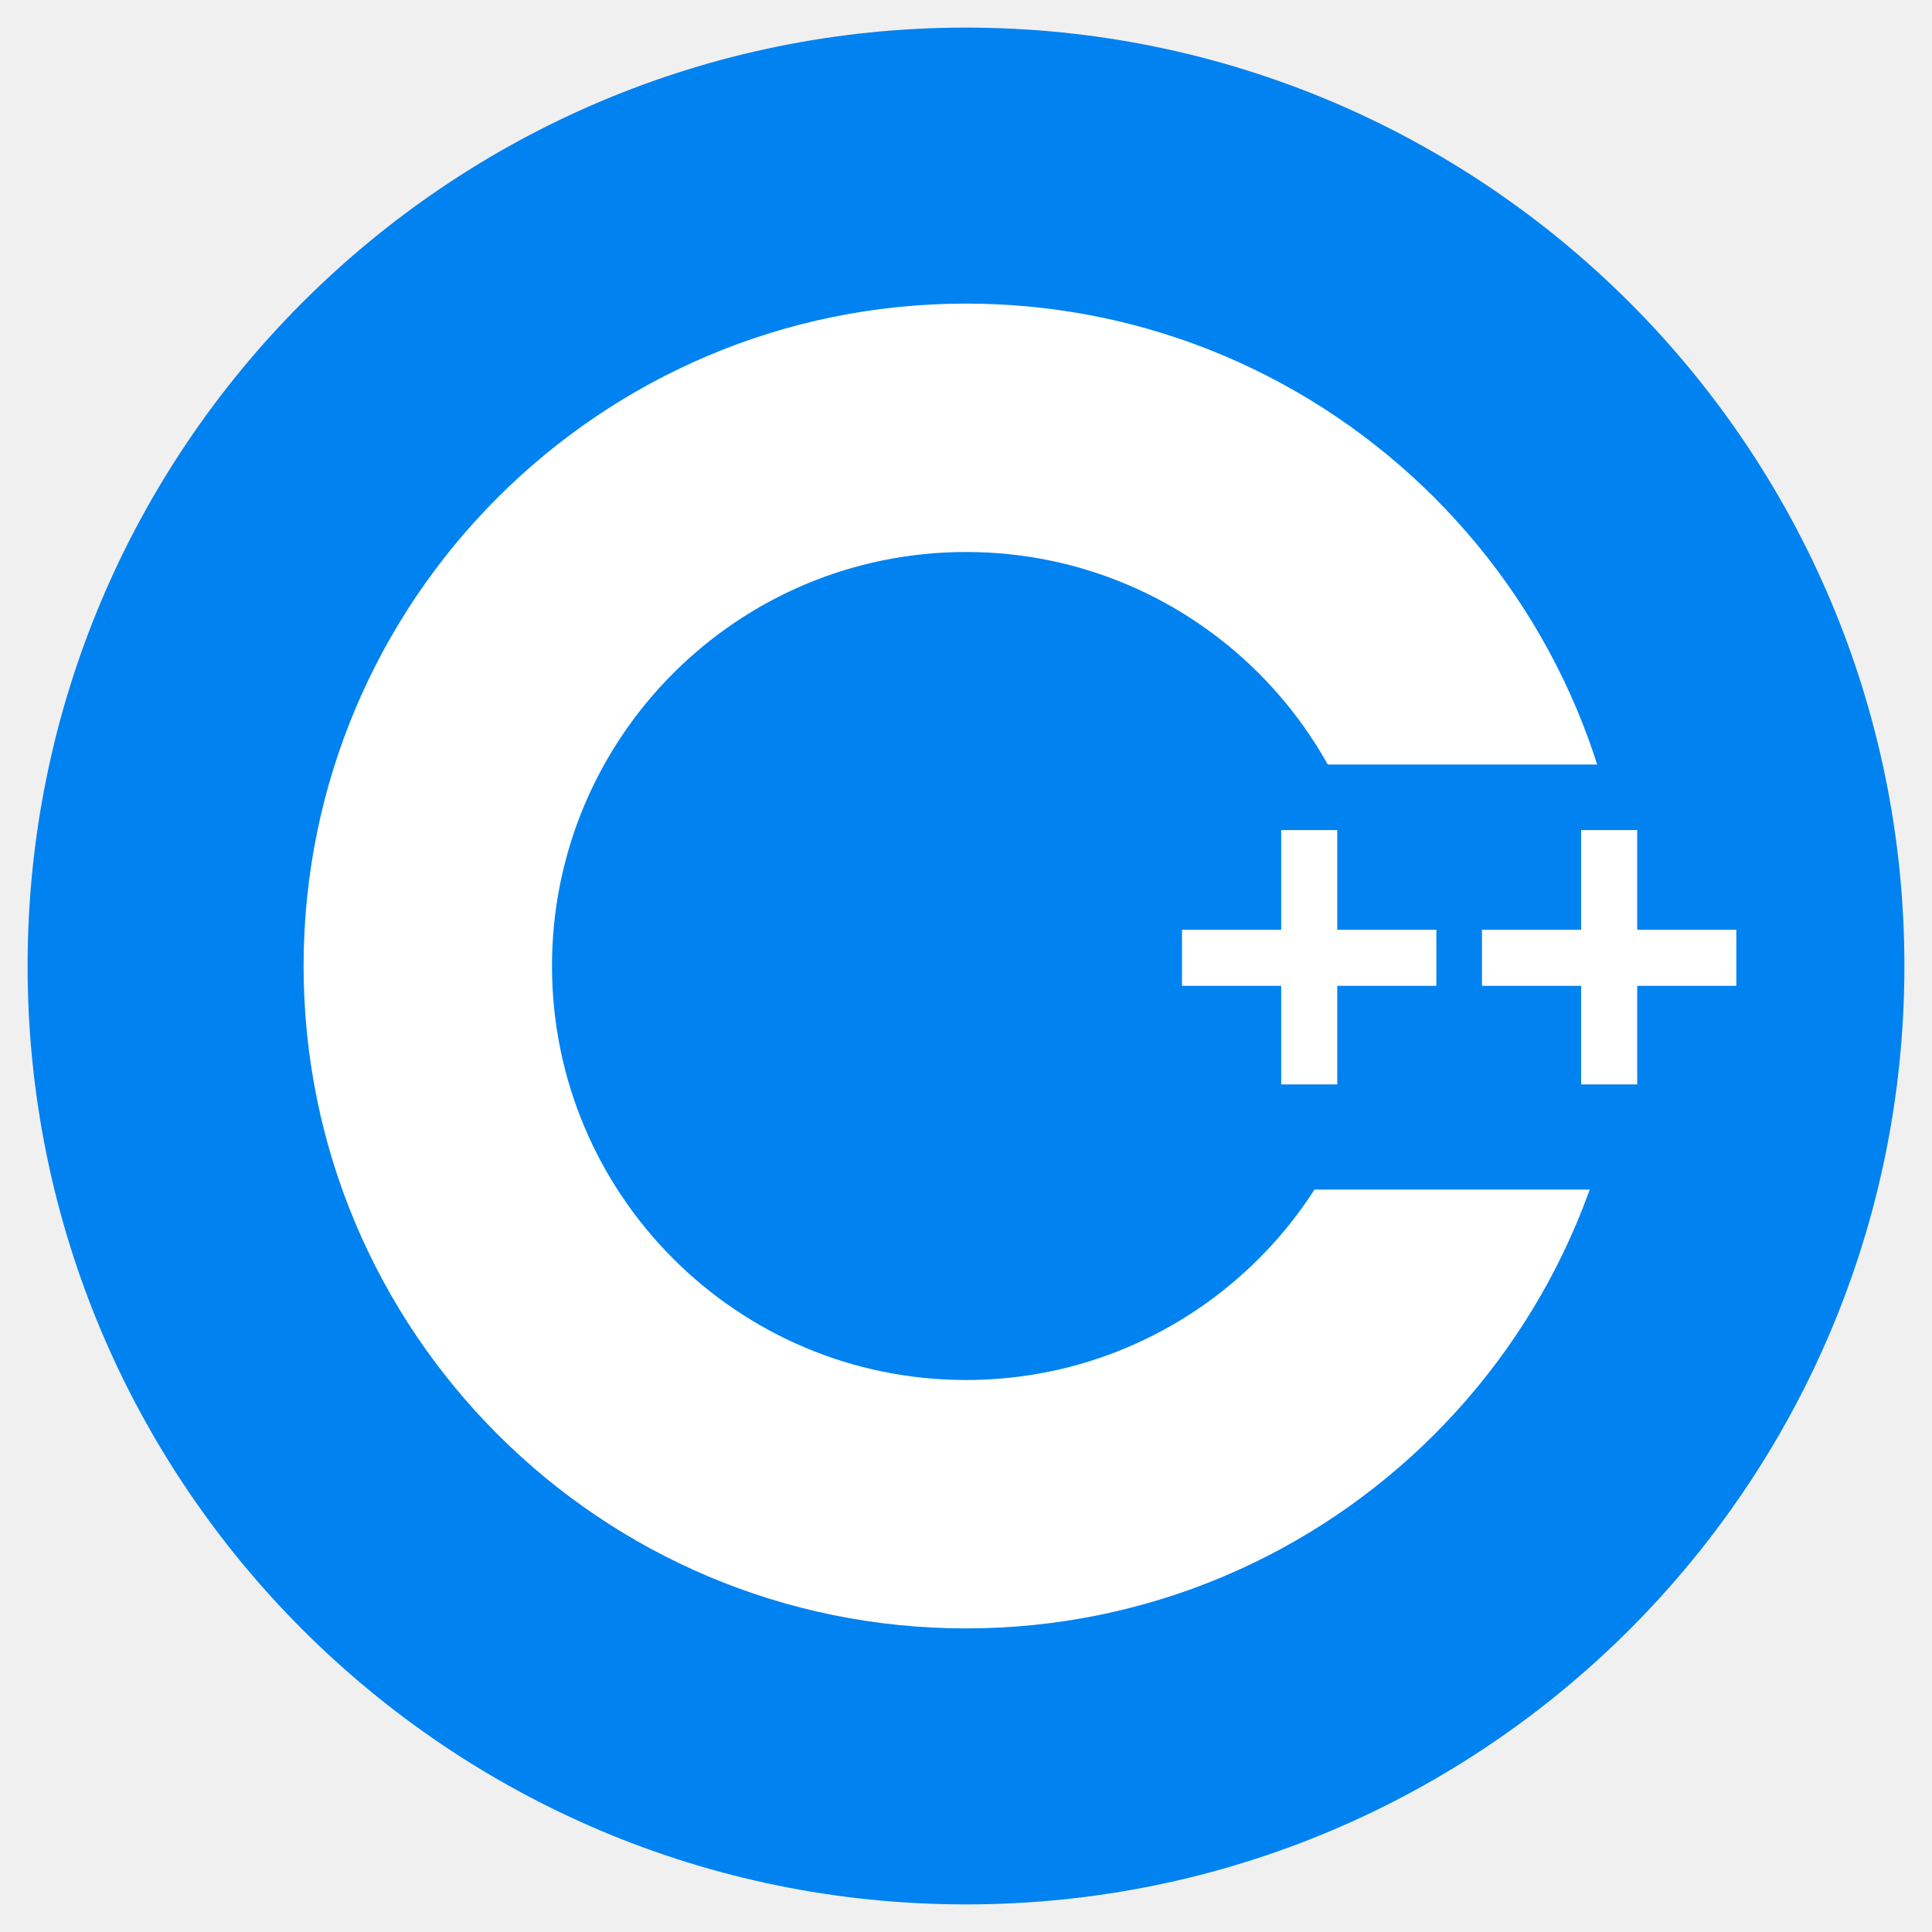
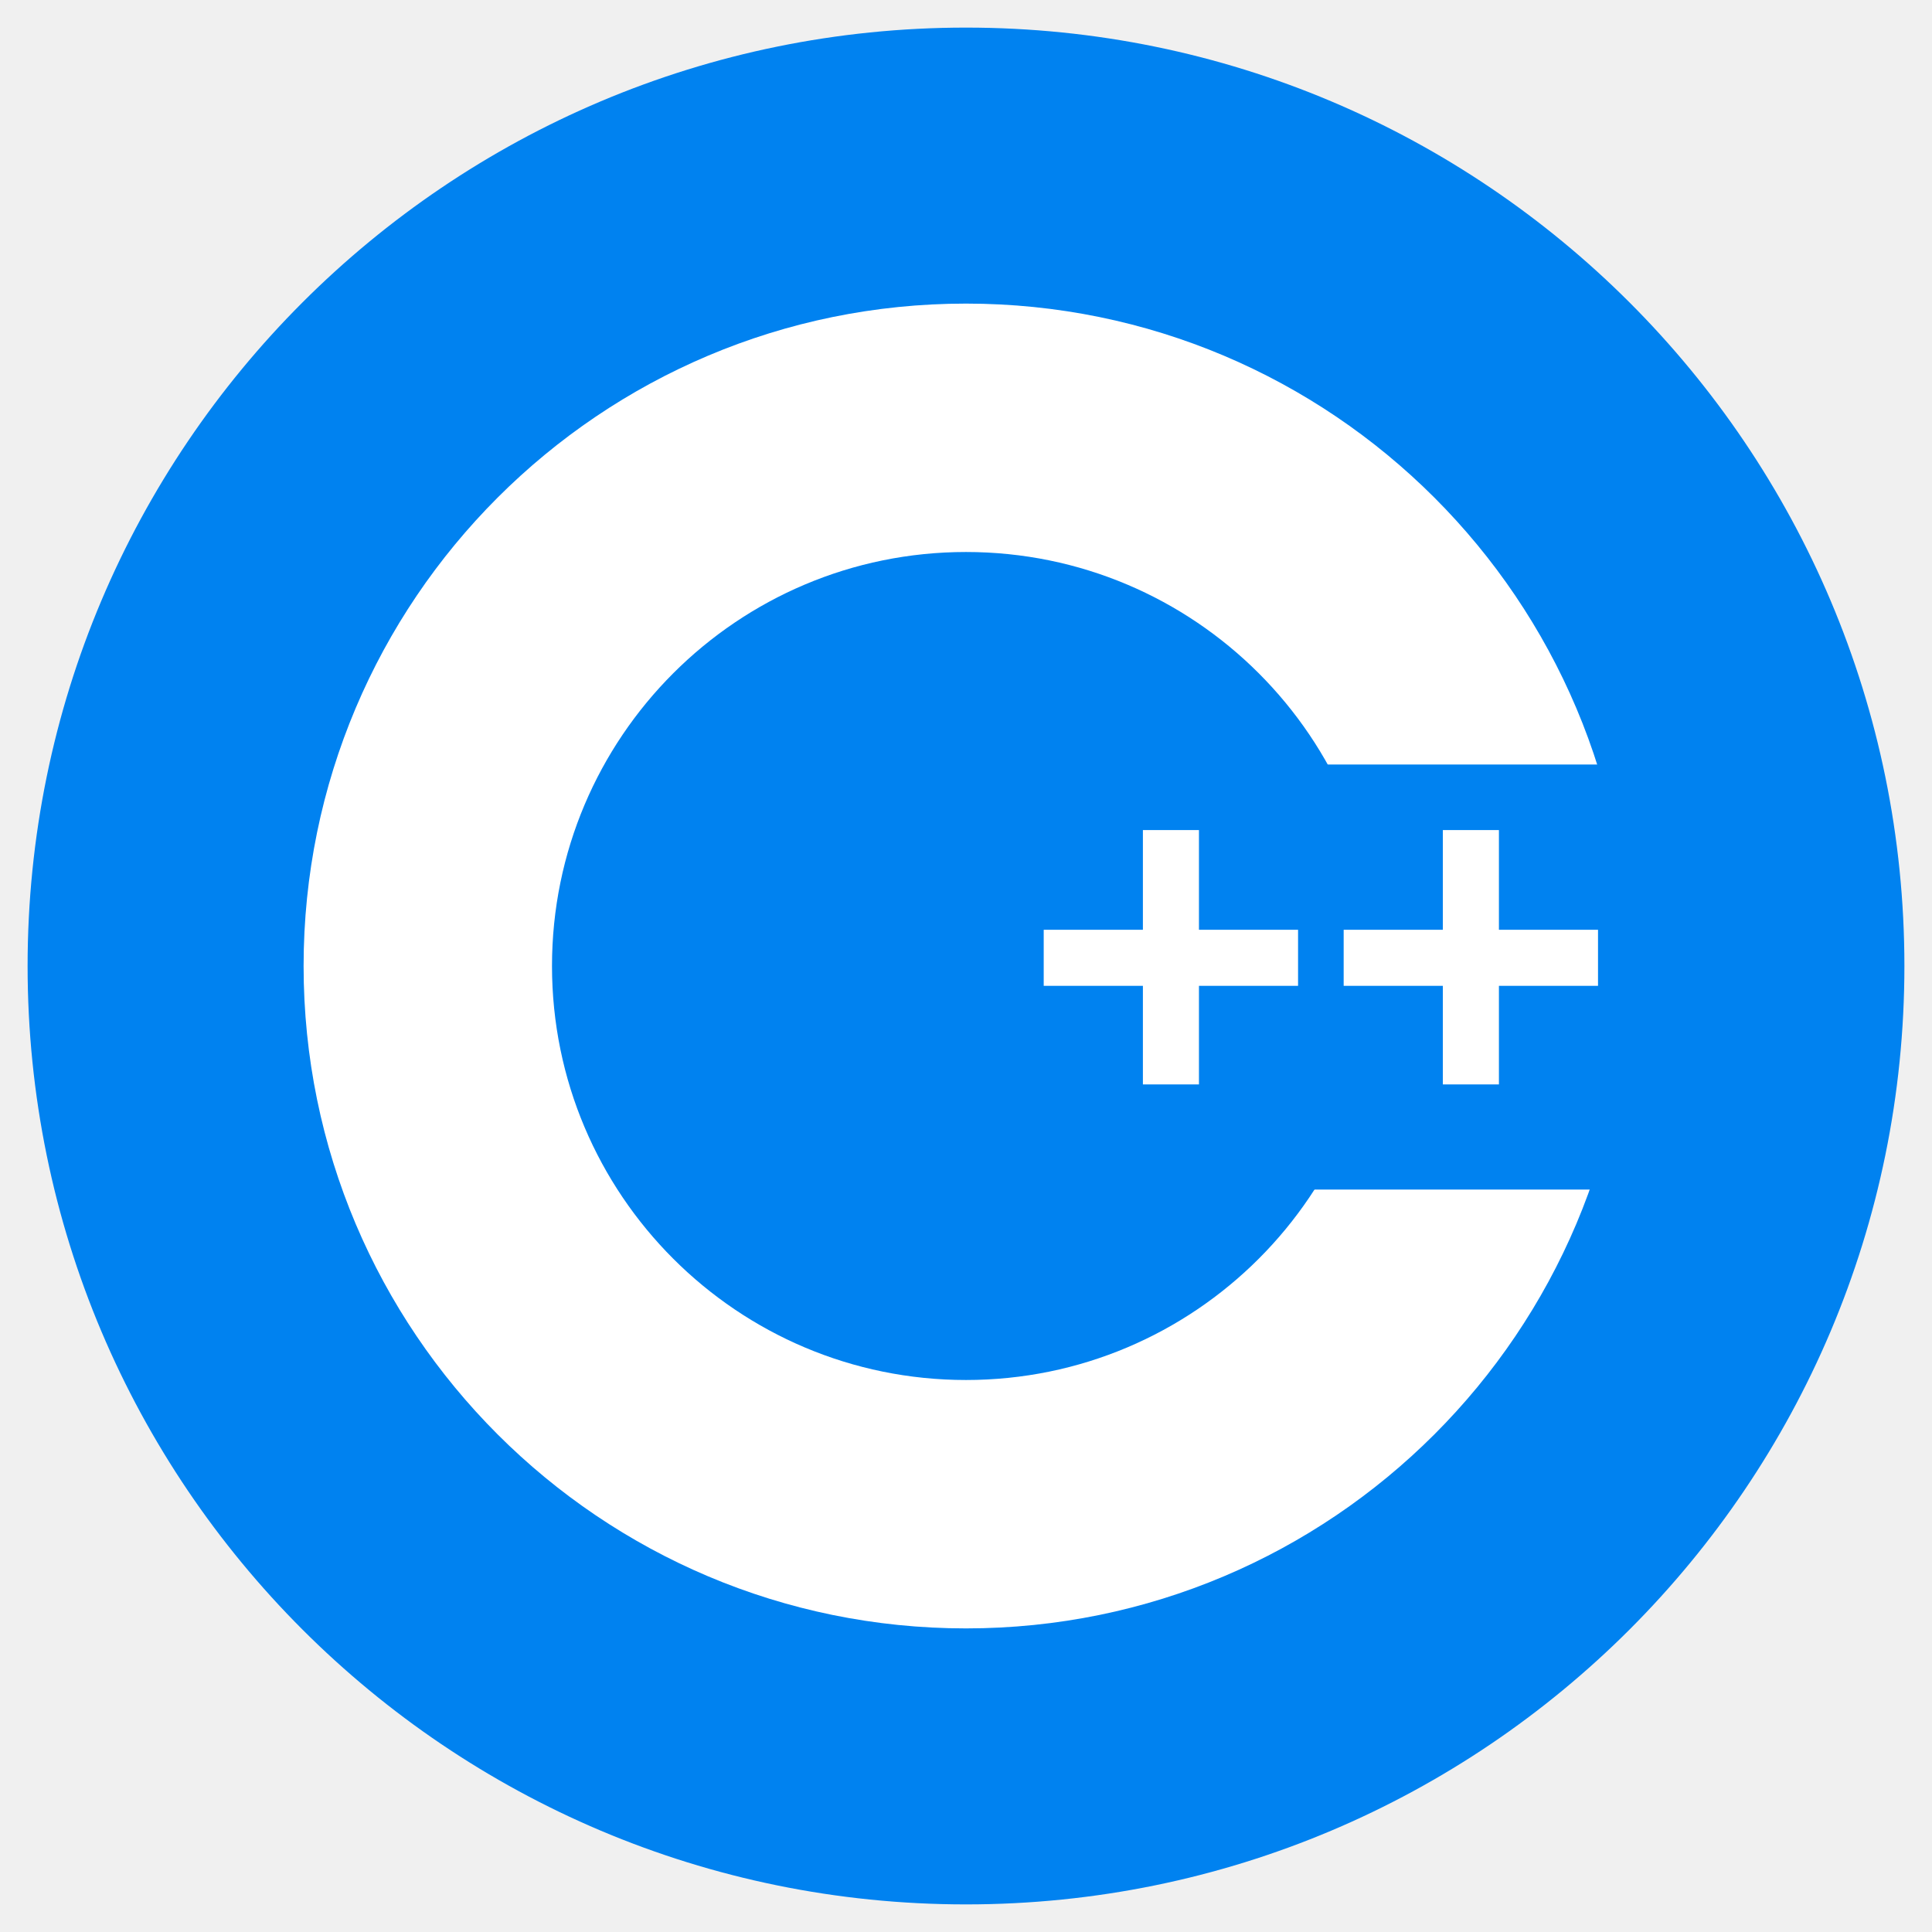
<svg xmlns="http://www.w3.org/2000/svg" width="350" height="350">
  <g>
    <rect fill="none" id="canvas_background" height="352" width="352" y="-1" x="-1" />
    <g display="none" overflow="visible" y="0" x="0" height="100%" width="100%" id="canvasGrid">
      <rect fill="url(#gridpattern)" stroke-width="0" y="0" x="0" height="100%" width="100%" />
    </g>
  </g>
  <g>
    <ellipse stroke="#000" ry="170" rx="170" id="svg_1" cy="175" cx="175" stroke-width="0" fill="#0082f0" />
    <ellipse ry="120" rx="120" id="svg_9" cy="175" cx="175" stroke-opacity="null" stroke-width="0" stroke="#000" fill="#ffffff" />
    <ellipse ry="75" rx="75" id="svg_11" cy="175" cx="175" stroke-opacity="null" stroke-width="0" stroke="#000" fill="#0082f0" />
    <rect stroke="#000" id="svg_12" height="77" width="115" y="138.5" x="223" stroke-opacity="null" stroke-width="0" fill="#0082f0" />
-     <text font-weight="bold" xml:space="preserve" text-anchor="start" font-family="'Trebuchet MS', Gadget, sans-serif" font-size="95" id="svg_13" y="207" x="210.055" fill-opacity="null" stroke-opacity="null" stroke-width="0" stroke="#000" fill="#ffffff">++</text>
+     <text font-weight="bold" xml:space="preserve" text-anchor="start" font-family="'Trebuchet MS', Gadget, sans-serif" font-size="95" id="svg_13" y="207" x="185" fill-opacity="null" stroke-opacity="null" stroke-width="0" stroke="#000" fill="#ffffff">++</text>
  </g>
</svg>
